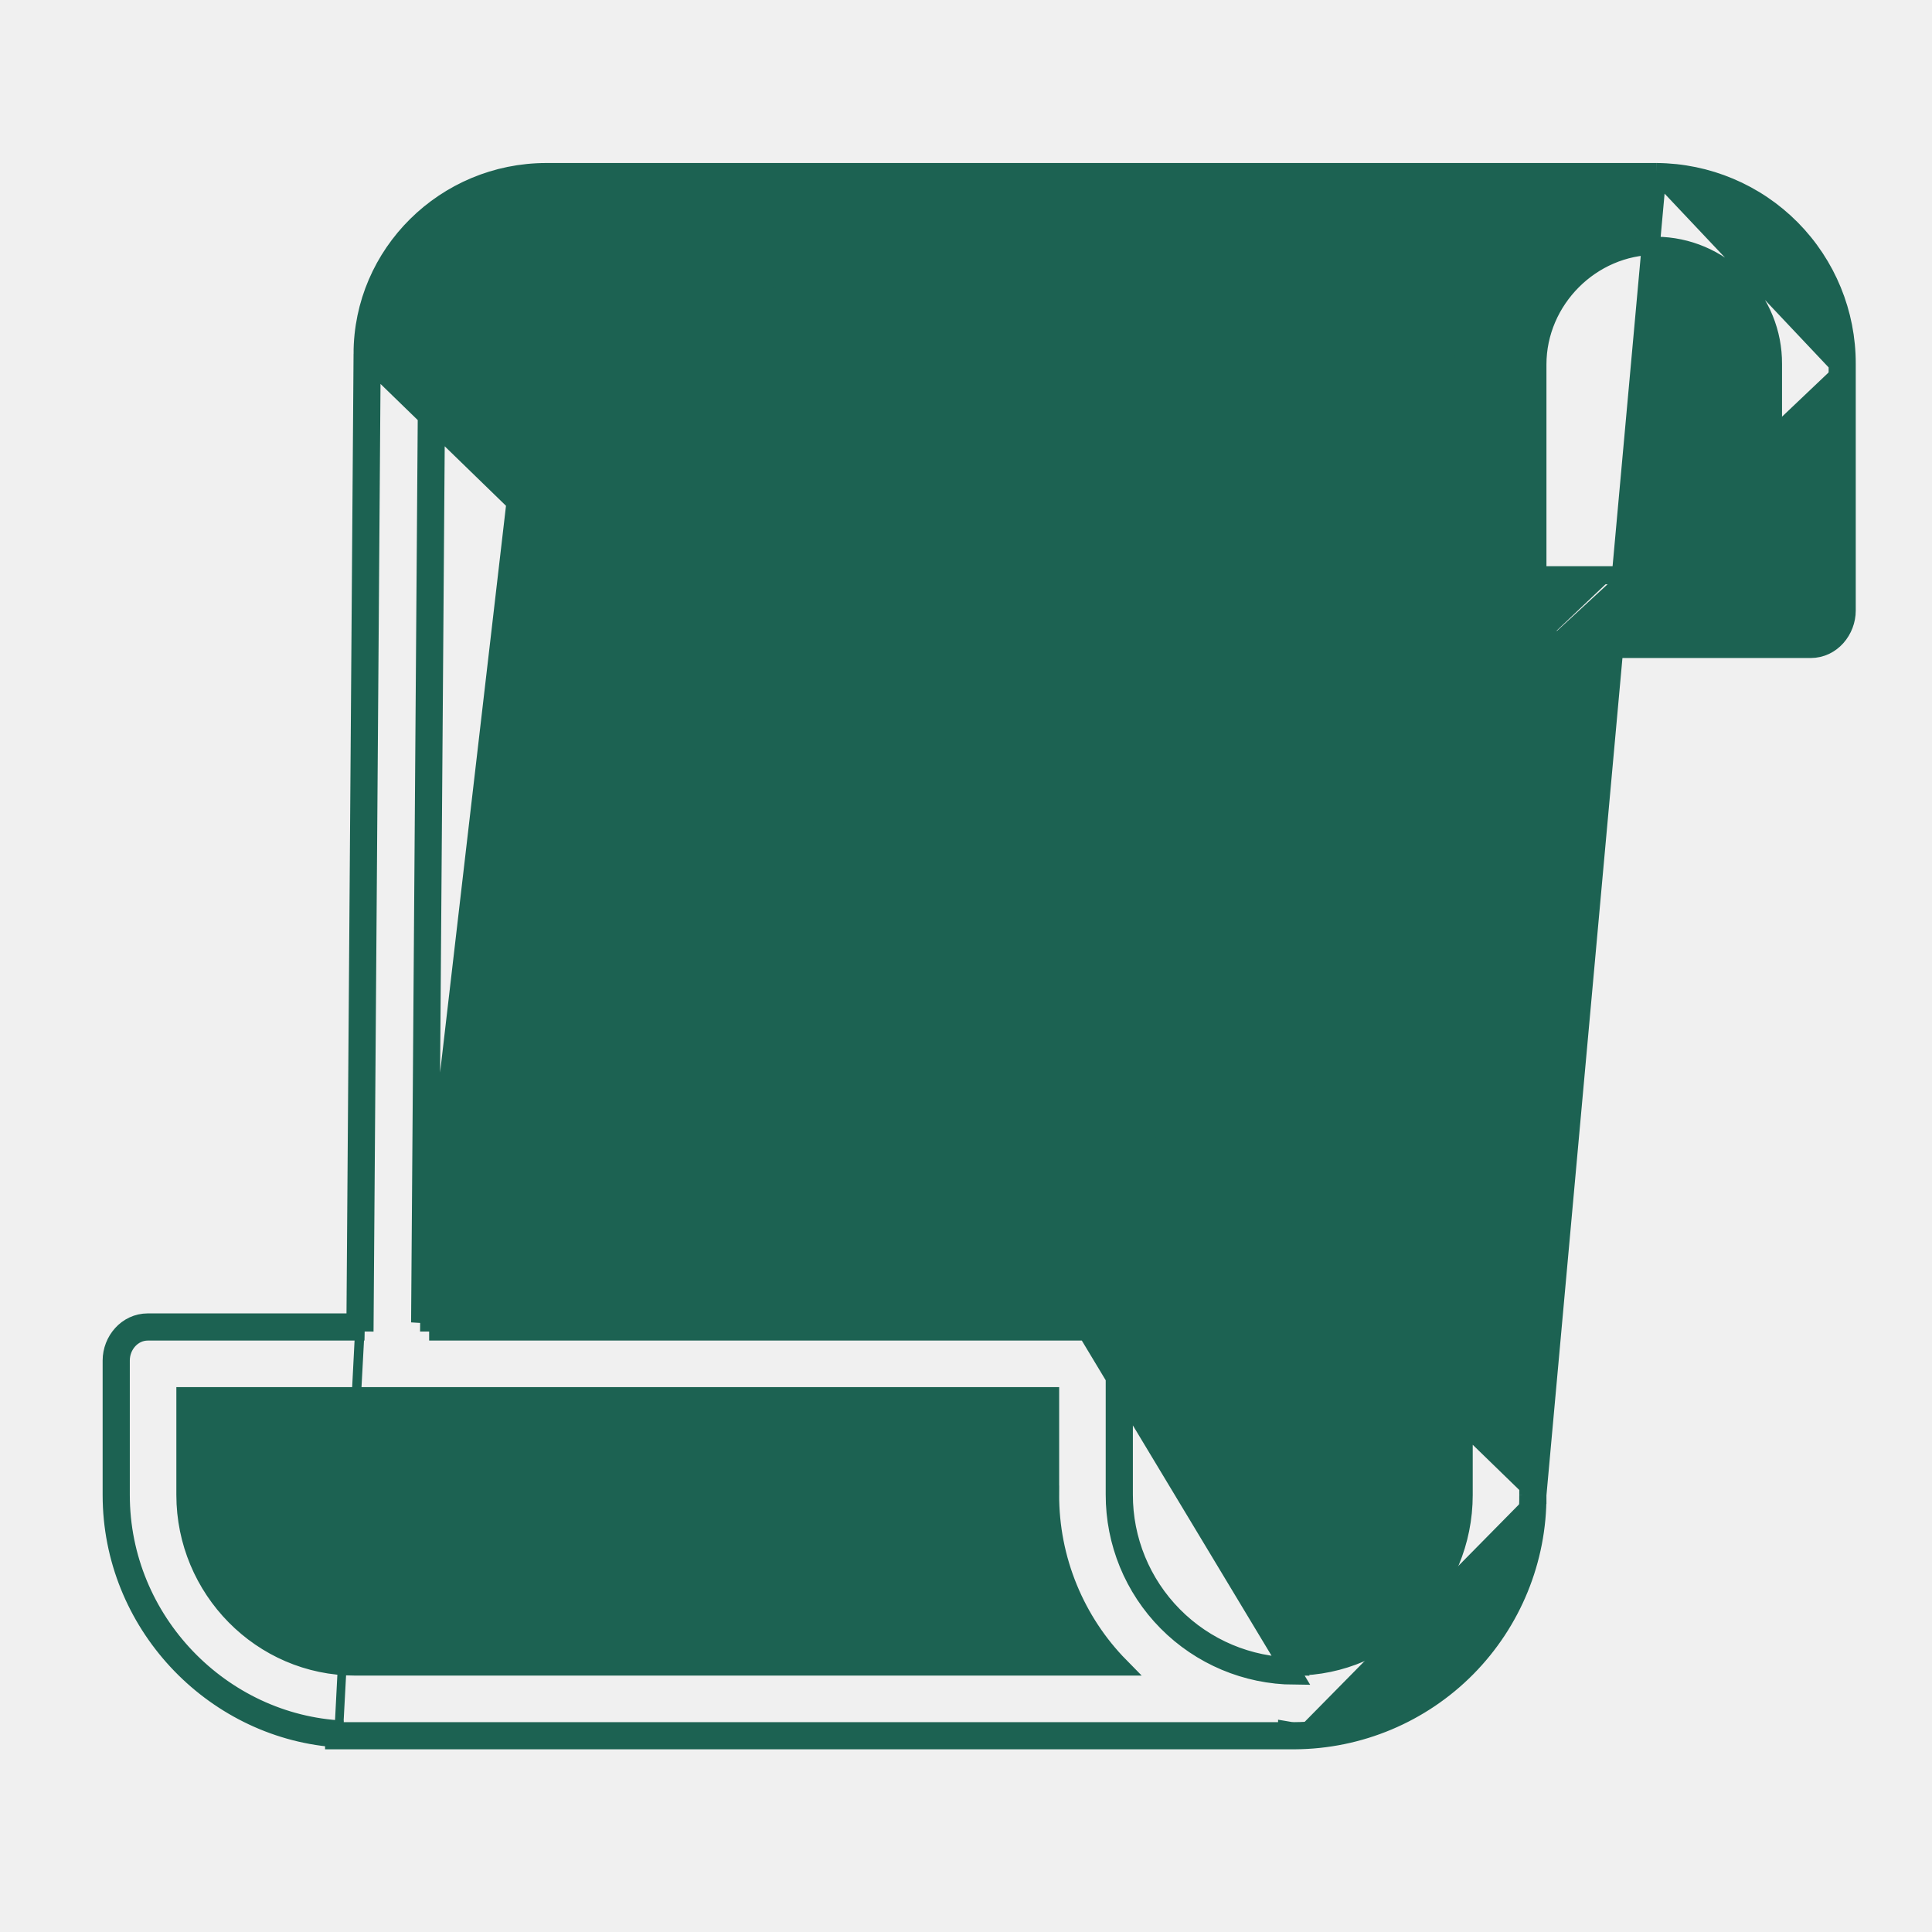
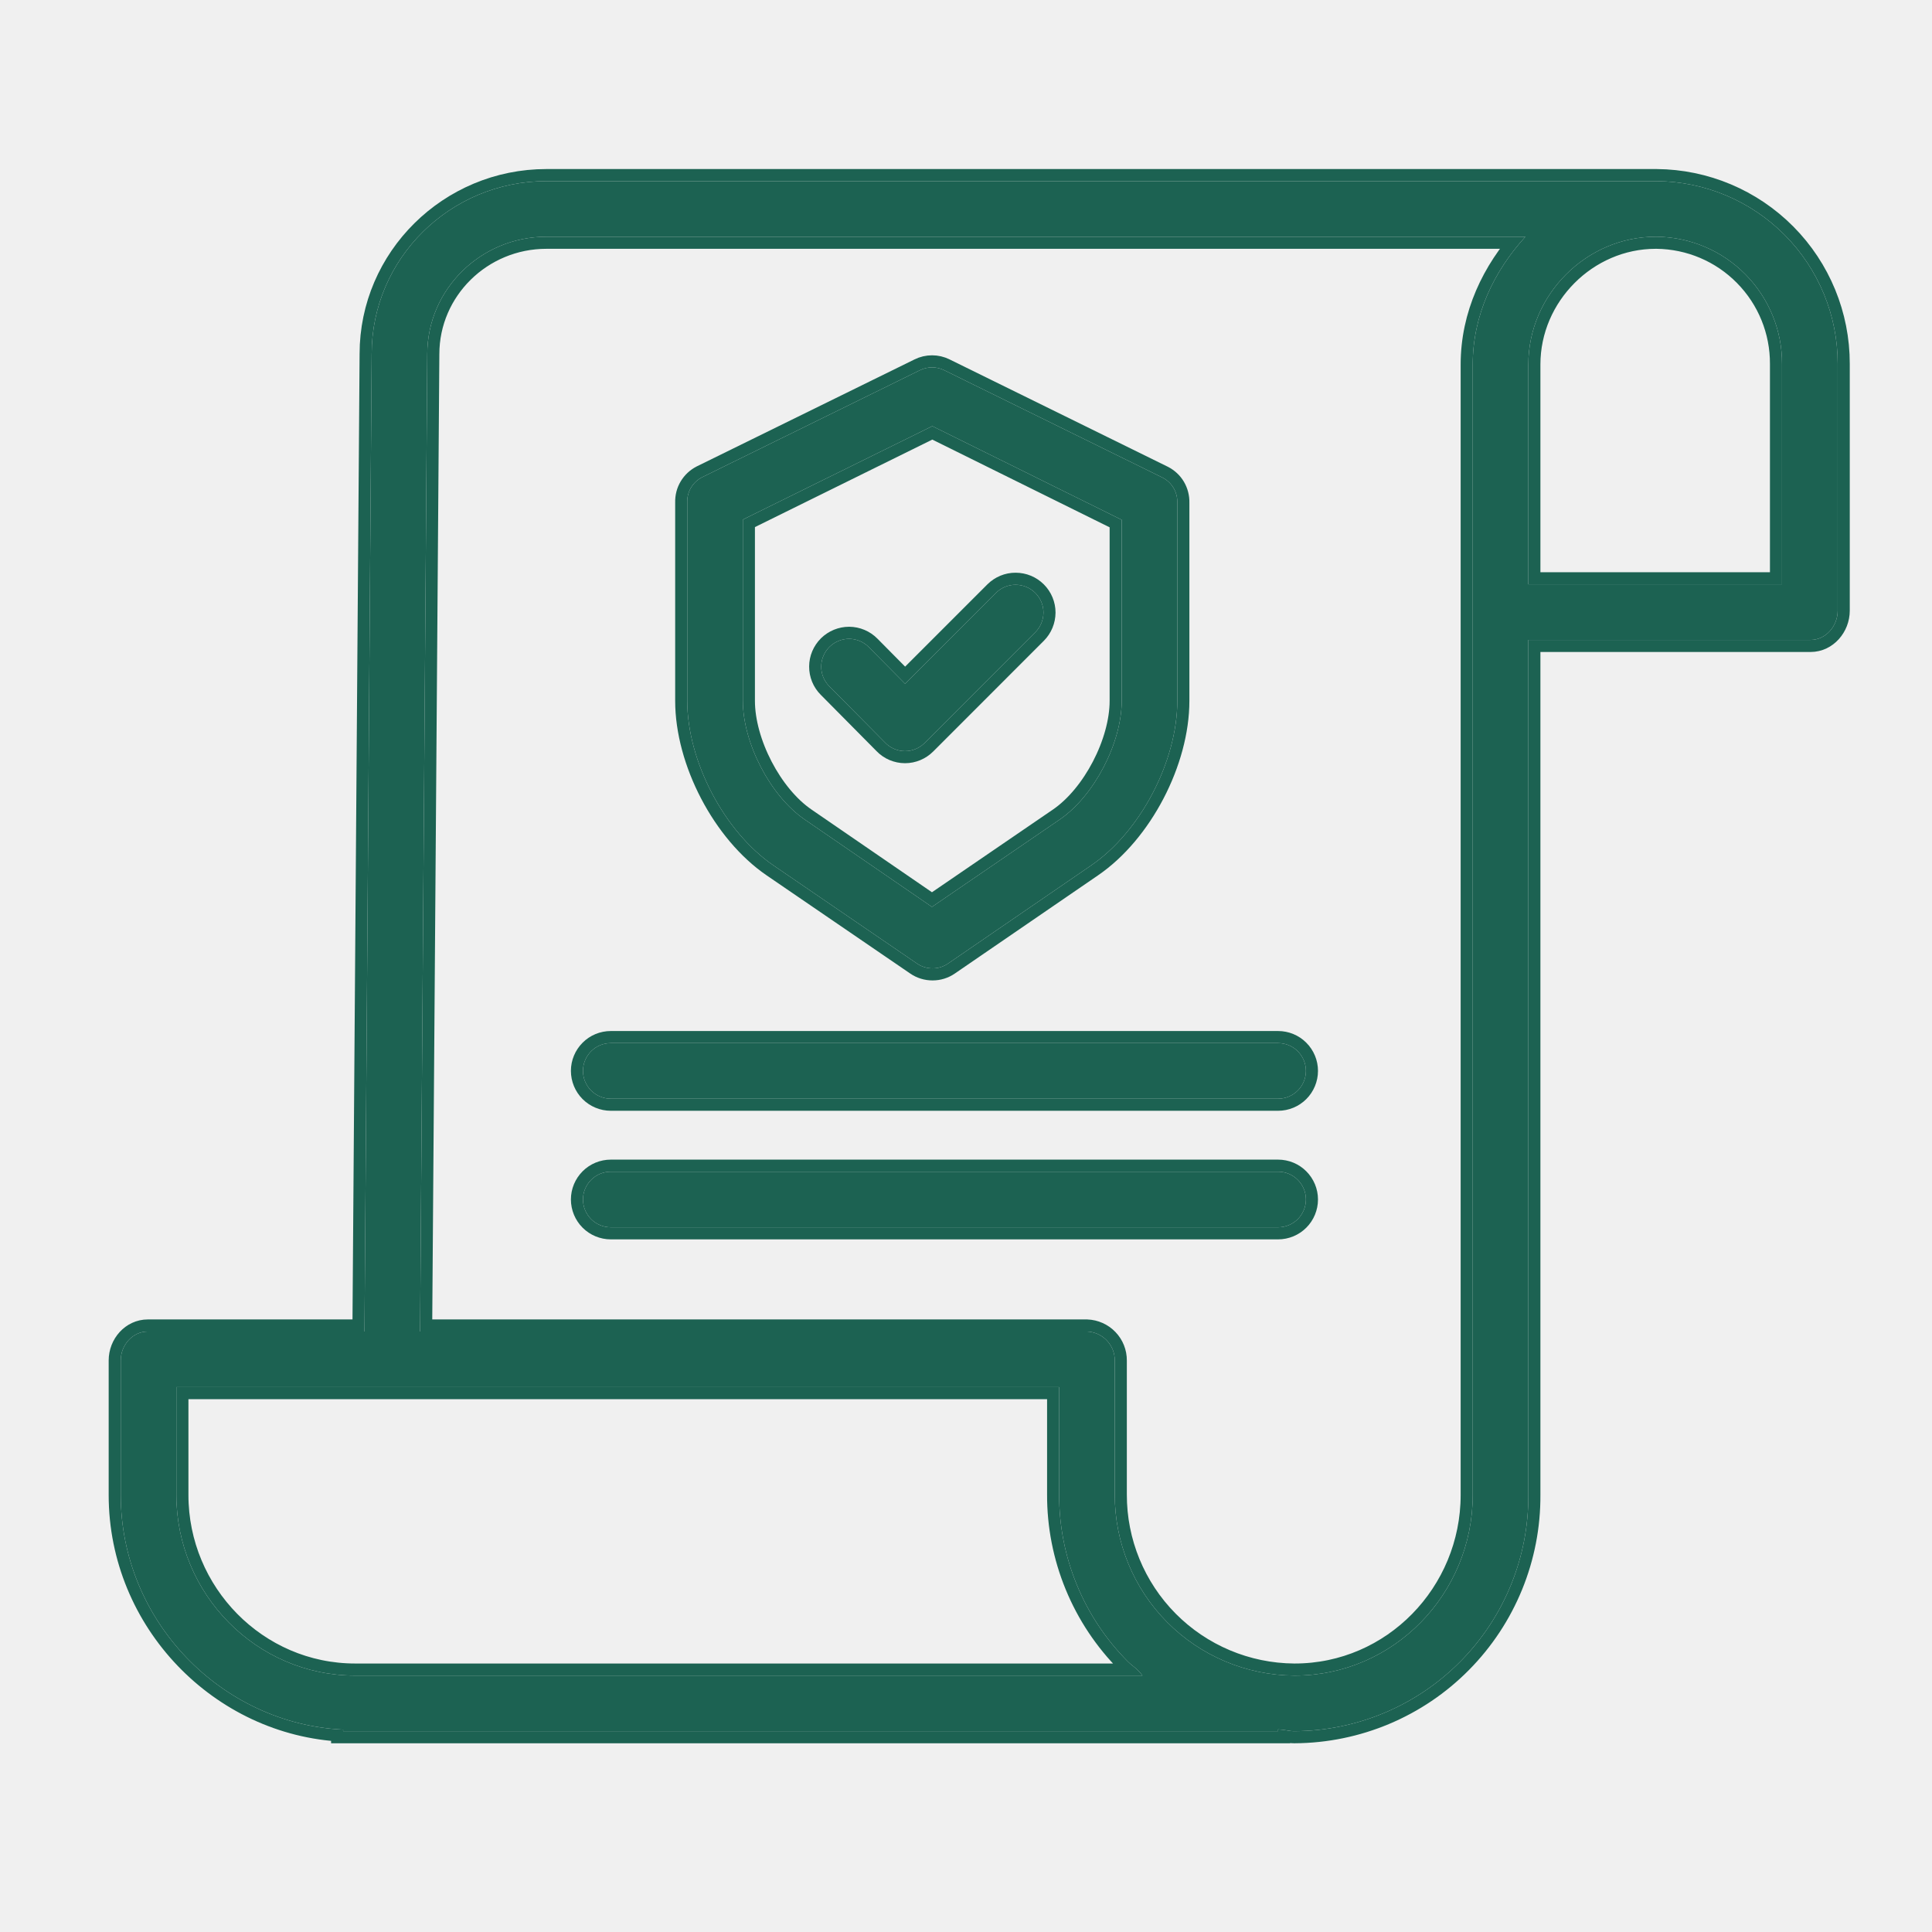
<svg xmlns="http://www.w3.org/2000/svg" width="32" height="32" viewBox="0 0 32 32" fill="none">
-   <path d="M27.44 2.85V2.85C28.278 2.856 29.079 3.193 29.669 3.788C30.259 4.384 30.589 5.188 30.587 6.026M27.44 2.85L30.438 6.026M27.44 2.85H27.439H9.05C7.373 2.85 6.006 4.202 6.006 5.861L6.006 5.861L6.156 5.862M27.44 2.85L6.006 5.862M30.587 6.026L30.438 6.026M30.587 6.026V6.026H30.438M30.587 6.026V10.114C30.587 10.436 30.341 10.749 29.989 10.749H25.464M30.438 6.026V10.114C30.438 10.368 30.243 10.599 29.989 10.599H25.464V10.749M25.464 10.749H25.314V24.761M25.464 10.749L25.464 24.761L25.314 24.761M25.314 24.761H25.464V24.761M25.314 24.761C25.32 25.793 24.915 26.785 24.189 27.519C23.464 28.253 22.476 28.668 21.444 28.674H21.433C21.395 28.674 21.359 28.669 21.319 28.662V28.674V28.814M25.464 24.761L27.439 3H9.05C7.454 3 6.156 4.286 6.156 5.862M25.464 24.761C25.47 25.832 25.049 26.863 24.296 27.625C23.542 28.387 22.517 28.818 21.445 28.824L21.444 28.824L21.433 28.824C21.392 28.824 21.353 28.819 21.319 28.814M25.464 24.761L6.006 5.862M21.319 28.814C21.311 28.813 21.304 28.811 21.297 28.81L21.29 28.809C21.251 28.802 21.214 28.797 21.169 28.794C21.167 28.794 21.165 28.794 21.163 28.794L21.168 28.674H21.019H5.834H5.684V28.648M21.319 28.814V28.824H21.169H5.684H5.534V28.788M5.684 28.648C3.669 28.554 2 26.848 2 24.762V22.534C2 22.279 2.194 22.054 2.449 22.054H6.037M5.684 28.648H5.534V28.674V28.788M5.684 28.648L5.683 28.674L5.677 28.797C5.629 28.795 5.582 28.792 5.534 28.788M6.037 22.054L6.156 5.862M6.037 22.054V21.904H5.888M6.037 22.054L5.887 22.053L5.888 21.904M6.156 5.862H6.006M6.006 5.862L5.888 21.904M5.888 21.904H2.449C2.099 21.904 1.85 22.21 1.85 22.534V24.762C1.85 26.879 3.504 28.619 5.534 28.788M18.003 22.054C18.127 22.059 18.245 22.111 18.331 22.201C18.417 22.29 18.465 22.41 18.464 22.534V24.754C18.462 25.545 18.773 26.305 19.33 26.867C19.887 27.429 20.643 27.747 21.434 27.753L18.003 22.054ZM18.003 22.054H7.108H18.003ZM21.435 27.603H21.444C22.997 27.603 24.243 26.32 24.243 24.761V6.038C24.243 5.296 24.517 4.625 24.943 4.071H9.05C8.043 4.071 7.227 4.879 7.227 5.865V5.866H7.227L7.109 21.904H18.003H18.009L18.009 21.904C18.172 21.91 18.326 21.979 18.439 22.097C18.552 22.214 18.615 22.371 18.614 22.534V22.534L21.435 27.603ZM21.435 27.603C20.684 27.598 19.965 27.295 19.437 26.761C18.908 26.227 18.612 25.506 18.614 24.755V24.754L18.614 22.534L21.435 27.603ZM6.959 21.904L7.077 5.865C7.077 4.794 7.962 3.921 9.05 3.921L6.959 21.904ZM29.366 6.029V6.03V6.034V9.528H25.464V6.037C25.464 4.967 26.356 4.071 27.425 4.071H27.437C27.952 4.076 28.444 4.285 28.806 4.652C29.167 5.019 29.369 5.514 29.366 6.029ZM5.886 27.603H5.883C4.329 27.603 3.071 26.319 3.071 24.761V23.125H17.393L17.393 24.753L17.543 24.754H17.393V24.753C17.391 25.286 17.494 25.814 17.697 26.307C17.896 26.791 18.186 27.231 18.552 27.603H5.886Z" fill="#1C6252" stroke="#1C6252" stroke-width="0.3" />
-   <path d="M19.323 7.776L19.323 7.776L19.321 7.775L15.706 5.997L15.639 6.132L15.706 5.997L15.706 5.997C15.622 5.956 15.531 5.934 15.438 5.934C15.345 5.934 15.254 5.956 15.17 5.997C15.17 5.997 15.17 5.997 15.17 5.997L11.562 7.77L11.562 7.77L11.56 7.771C11.459 7.823 11.375 7.902 11.317 8C11.259 8.097 11.23 8.208 11.233 8.321V11.608C11.233 12.134 11.394 12.7 11.658 13.204C11.921 13.709 12.294 14.163 12.73 14.46L15.103 16.083C15.103 16.083 15.104 16.083 15.104 16.083C15.204 16.152 15.324 16.189 15.446 16.189C15.568 16.189 15.687 16.152 15.788 16.083C15.788 16.083 15.788 16.083 15.788 16.083L18.155 14.46C18.155 14.46 18.155 14.46 18.155 14.46C18.591 14.163 18.963 13.709 19.227 13.204C19.49 12.699 19.65 12.134 19.65 11.608V8.325C19.653 8.213 19.624 8.101 19.566 8.005C19.508 7.907 19.424 7.828 19.323 7.776ZM17.466 13.451L17.466 13.451L15.437 14.839L13.415 13.451L13.415 13.451C13.154 13.273 12.912 12.976 12.735 12.636C12.559 12.295 12.454 11.925 12.454 11.608V8.699L15.441 7.225L18.429 8.703V11.608C18.429 11.925 18.324 12.295 18.147 12.636C17.97 12.976 17.727 13.273 17.466 13.451Z" fill="#1C6252" stroke="#1C6252" stroke-width="0.3" />
-   <path d="M14.992 11.183L16.425 9.75L16.425 9.75C16.531 9.645 16.673 9.585 16.822 9.586C16.971 9.586 17.113 9.645 17.218 9.75C17.324 9.855 17.383 9.998 17.383 10.146C17.383 10.295 17.323 10.438 17.218 10.543M14.992 11.183L15.316 12.305L15.386 12.376L17.218 10.543M14.992 11.183L14.461 10.647L14.461 10.647C14.356 10.542 14.214 10.482 14.065 10.481C13.916 10.481 13.774 10.539 13.668 10.644C13.562 10.748 13.502 10.891 13.502 11.04C13.501 11.188 13.56 11.331 13.664 11.437L14.992 11.183ZM17.218 10.543L17.148 10.472L17.218 10.543L17.218 10.543ZM14.99 12.541C15.139 12.541 15.281 12.481 15.386 12.376L13.664 11.437L14.591 12.373C14.591 12.373 14.591 12.373 14.591 12.373C14.643 12.426 14.705 12.468 14.773 12.497C14.841 12.526 14.914 12.541 14.988 12.541H14.989L14.99 12.541L14.99 12.541ZM21.169 17.177H10.117C9.968 17.177 9.826 17.236 9.72 17.341C9.615 17.446 9.556 17.589 9.556 17.737C9.556 17.886 9.615 18.029 9.72 18.134C9.826 18.239 9.968 18.298 10.117 18.298H21.169C21.318 18.298 21.461 18.239 21.566 18.134C21.671 18.029 21.73 17.886 21.73 17.737C21.73 17.589 21.671 17.446 21.566 17.341C21.461 17.236 21.318 17.177 21.169 17.177ZM21.169 19.307H10.117C9.968 19.307 9.826 19.366 9.72 19.471C9.615 19.576 9.556 19.719 9.556 19.867C9.556 20.016 9.615 20.159 9.72 20.264C9.826 20.369 9.968 20.428 10.117 20.428H21.169C21.318 20.428 21.461 20.369 21.566 20.264C21.671 20.159 21.73 20.016 21.73 19.867C21.73 19.719 21.671 19.576 21.566 19.471C21.461 19.366 21.318 19.307 21.169 19.307Z" fill="#1C6252" stroke="#1C6252" stroke-width="0.2" />
+   <mask id="path-1-outside-1_10612_56363" maskUnits="userSpaceOnUse" x="1" y="2" width="30" height="27" fill="black">
+     <rect fill="white" x="1" y="2" width="30" height="27" />
+     <path d="M27.439 3H9.05C7.454 3 6.156 4.286 6.156 5.862L6.037 22.054H2.449C2.194 22.054 2 22.279 2 22.534V24.762C2 26.848 3.669 28.554 5.684 28.648V28.674H21.169V28.644C21.285 28.649 21.354 28.674 21.433 28.674H21.444C22.476 28.668 23.464 28.253 24.189 27.519C24.915 26.785 25.32 25.793 25.314 24.761V10.599H29.989C30.243 10.599 30.438 10.368 30.438 10.114V6.026C30.439 5.227 30.124 4.461 29.562 3.894C29 3.327 28.237 3.006 27.439 3ZM5.883 27.753C4.244 27.753 2.921 26.399 2.921 24.761V22.975H17.543V24.754C17.541 25.267 17.641 25.776 17.836 26.25C18.031 26.725 18.318 27.156 18.68 27.52C18.759 27.598 18.84 27.638 18.923 27.753H5.883ZM24.393 24.761C24.393 26.399 23.082 27.753 21.444 27.753H21.434C20.643 27.747 19.887 27.429 19.33 26.867C18.773 26.305 18.462 25.545 18.464 24.754V22.534C18.465 22.41 18.417 22.29 18.331 22.201C18.245 22.111 18.127 22.059 18.003 22.054H6.958L7.077 5.865C7.077 4.794 7.962 3.921 9.05 3.921H25.265C24.74 4.497 24.393 5.225 24.393 6.038V24.761ZM29.516 9.678H25.314V6.037C25.314 4.884 26.273 3.921 27.425 3.921H27.438C27.993 3.927 28.523 4.151 28.912 4.547C29.302 4.942 29.519 5.475 29.516 6.03V9.678Z" />
+     <path d="M12.814 14.336L15.188 15.959C15.264 16.012 15.354 16.039 15.446 16.039C15.538 16.039 15.627 16.012 15.703 15.959L18.07 14.336C18.893 13.775 19.5 12.602 19.5 11.608V8.323C19.502 8.238 19.48 8.154 19.437 8.081C19.394 8.008 19.33 7.949 19.254 7.91L15.639 6.132C15.577 6.101 15.508 6.085 15.438 6.085C15.368 6.085 15.299 6.101 15.237 6.132L11.628 7.905C11.553 7.944 11.489 8.003 11.446 8.076C11.402 8.149 11.381 8.233 11.383 8.319V11.608C11.383 12.602 11.992 13.775 12.814 14.336ZM12.304 8.606L15.442 7.058L18.579 8.61V11.608C18.579 12.302 18.124 13.184 17.551 13.575L15.436 15.021L13.33 13.575C12.757 13.184 12.304 12.302 12.304 11.608V8.606Z" />
+     <path d="M14.663 12.303C14.705 12.347 14.756 12.381 14.812 12.405C14.868 12.428 14.928 12.441 14.989 12.441H14.99C15.112 12.441 15.229 12.392 15.316 12.305L17.148 10.472C17.234 10.386 17.282 10.269 17.283 10.146C17.283 10.024 17.234 9.907 17.148 9.821C17.061 9.734 16.944 9.686 16.822 9.686C16.7 9.685 16.583 9.734 16.496 9.82L14.991 11.325L14.39 10.718C14.304 10.631 14.187 10.582 14.065 10.581C13.943 10.581 13.825 10.629 13.738 10.715C13.652 10.801 13.602 10.918 13.602 11.04C13.601 11.162 13.649 11.28 13.735 11.366L14.663 12.303ZM21.169 17.277H10.117C9.995 17.277 9.877 17.325 9.791 17.412C9.705 17.498 9.656 17.615 9.656 17.737C9.656 17.859 9.705 17.977 9.791 18.063C9.877 18.149 9.995 18.198 10.117 18.198H21.169C21.291 18.198 21.409 18.149 21.495 18.063C21.581 17.977 21.63 17.859 21.63 17.737C21.63 17.615 21.581 17.498 21.495 17.412C21.409 17.325 21.291 17.277 21.169 17.277ZM21.169 19.407H10.117C9.995 19.407 9.877 19.455 9.791 19.542C9.705 19.628 9.656 19.745 9.656 19.867C9.656 19.989 9.705 20.107 9.791 20.193C9.877 20.279 9.995 20.328 10.117 20.328H21.169C21.291 20.328 21.409 20.279 21.495 20.193C21.581 20.107 21.63 19.989 21.63 19.867C21.63 19.745 21.581 19.628 21.495 19.542C21.409 19.455 21.291 19.407 21.169 19.407Z" />
+   </mask>
+   <path d="M27.439 3H9.05C7.454 3 6.156 4.286 6.156 5.862L6.037 22.054H2.449C2.194 22.054 2 22.279 2 22.534V24.762C2 26.848 3.669 28.554 5.684 28.648V28.674H21.169V28.644C21.285 28.649 21.354 28.674 21.433 28.674H21.444C22.476 28.668 23.464 28.253 24.189 27.519C24.915 26.785 25.32 25.793 25.314 24.761V10.599H29.989C30.243 10.599 30.438 10.368 30.438 10.114V6.026C30.439 5.227 30.124 4.461 29.562 3.894C29 3.327 28.237 3.006 27.439 3ZM5.883 27.753C4.244 27.753 2.921 26.399 2.921 24.761V22.975H17.543V24.754C17.541 25.267 17.641 25.776 17.836 26.25C18.031 26.725 18.318 27.156 18.68 27.52C18.759 27.598 18.84 27.638 18.923 27.753H5.883ZM24.393 24.761C24.393 26.399 23.082 27.753 21.444 27.753H21.434C20.643 27.747 19.887 27.429 19.33 26.867C18.773 26.305 18.462 25.545 18.464 24.754V22.534C18.465 22.41 18.417 22.29 18.331 22.201C18.245 22.111 18.127 22.059 18.003 22.054H6.958L7.077 5.865C7.077 4.794 7.962 3.921 9.05 3.921H25.265C24.74 4.497 24.393 5.225 24.393 6.038V24.761ZM29.516 9.678H25.314V6.037C25.314 4.884 26.273 3.921 27.425 3.921H27.438C27.993 3.927 28.523 4.151 28.912 4.547C29.302 4.942 29.519 5.475 29.516 6.03V9.678Z" fill="#1C6252" />
+   <path d="M12.814 14.336L15.188 15.959C15.264 16.012 15.354 16.039 15.446 16.039C15.538 16.039 15.627 16.012 15.703 15.959L18.07 14.336C18.893 13.775 19.5 12.602 19.5 11.608V8.323C19.502 8.238 19.48 8.154 19.437 8.081C19.394 8.008 19.33 7.949 19.254 7.91L15.639 6.132C15.577 6.101 15.508 6.085 15.438 6.085C15.368 6.085 15.299 6.101 15.237 6.132L11.628 7.905C11.553 7.944 11.489 8.003 11.446 8.076C11.402 8.149 11.381 8.233 11.383 8.319V11.608C11.383 12.602 11.992 13.775 12.814 14.336ZM12.304 8.606L15.442 7.058L18.579 8.61V11.608C18.579 12.302 18.124 13.184 17.551 13.575L15.436 15.021L13.33 13.575C12.757 13.184 12.304 12.302 12.304 11.608V8.606Z" fill="#1C6252" />
+   <path d="M14.663 12.303C14.705 12.347 14.756 12.381 14.812 12.405C14.868 12.428 14.928 12.441 14.989 12.441H14.99C15.112 12.441 15.229 12.392 15.316 12.305L17.148 10.472C17.234 10.386 17.282 10.269 17.283 10.146C17.283 10.024 17.234 9.907 17.148 9.821C17.061 9.734 16.944 9.686 16.822 9.686C16.7 9.685 16.583 9.734 16.496 9.82L14.991 11.325L14.39 10.718C14.304 10.631 14.187 10.582 14.065 10.581C13.943 10.581 13.825 10.629 13.738 10.715C13.652 10.801 13.602 10.918 13.602 11.04C13.601 11.162 13.649 11.28 13.735 11.366L14.663 12.303ZM21.169 17.277H10.117C9.995 17.277 9.877 17.325 9.791 17.412C9.705 17.498 9.656 17.615 9.656 17.737C9.656 17.859 9.705 17.977 9.791 18.063C9.877 18.149 9.995 18.198 10.117 18.198H21.169C21.291 18.198 21.409 18.149 21.495 18.063C21.581 17.977 21.63 17.859 21.63 17.737C21.63 17.615 21.581 17.498 21.495 17.412C21.409 17.325 21.291 17.277 21.169 17.277ZM21.169 19.407H10.117C9.995 19.407 9.877 19.455 9.791 19.542C9.705 19.628 9.656 19.745 9.656 19.867C9.656 19.989 9.705 20.107 9.791 20.193C9.877 20.279 9.995 20.328 10.117 20.328H21.169C21.291 20.328 21.409 20.279 21.495 20.193C21.581 20.107 21.63 19.989 21.63 19.867C21.63 19.745 21.581 19.628 21.495 19.542C21.409 19.455 21.291 19.407 21.169 19.407Z" fill="#1C6252" />
+   <path d="M27.439 3H9.05C7.454 3 6.156 4.286 6.156 5.862L6.037 22.054H2.449C2.194 22.054 2 22.279 2 22.534V24.762C2 26.848 3.669 28.554 5.684 28.648V28.674H21.169V28.644C21.285 28.649 21.354 28.674 21.433 28.674H21.444C22.476 28.668 23.464 28.253 24.189 27.519C24.915 26.785 25.32 25.793 25.314 24.761V10.599H29.989C30.243 10.599 30.438 10.368 30.438 10.114V6.026C30.439 5.227 30.124 4.461 29.562 3.894C29 3.327 28.237 3.006 27.439 3ZM5.883 27.753C4.244 27.753 2.921 26.399 2.921 24.761V22.975H17.543V24.754C17.541 25.267 17.641 25.776 17.836 26.25C18.031 26.725 18.318 27.156 18.68 27.52C18.759 27.598 18.84 27.638 18.923 27.753H5.883ZM24.393 24.761C24.393 26.399 23.082 27.753 21.444 27.753H21.434C20.643 27.747 19.887 27.429 19.33 26.867C18.773 26.305 18.462 25.545 18.464 24.754V22.534C18.465 22.41 18.417 22.29 18.331 22.201C18.245 22.111 18.127 22.059 18.003 22.054H6.958L7.077 5.865C7.077 4.794 7.962 3.921 9.05 3.921H25.265C24.74 4.497 24.393 5.225 24.393 6.038V24.761ZM29.516 9.678H25.314V6.037C25.314 4.884 26.273 3.921 27.425 3.921H27.438C27.993 3.927 28.523 4.151 28.912 4.547C29.302 4.942 29.519 5.475 29.516 6.03V9.678Z" stroke="#1C6252" stroke-width="0.4" mask="url(#path-1-outside-1_10612_56363)" />
+   <path d="M12.814 14.336L15.188 15.959C15.264 16.012 15.354 16.039 15.446 16.039C15.538 16.039 15.627 16.012 15.703 15.959L18.07 14.336C18.893 13.775 19.5 12.602 19.5 11.608V8.323C19.502 8.238 19.48 8.154 19.437 8.081C19.394 8.008 19.33 7.949 19.254 7.91L15.639 6.132C15.577 6.101 15.508 6.085 15.438 6.085C15.368 6.085 15.299 6.101 15.237 6.132L11.628 7.905C11.553 7.944 11.489 8.003 11.446 8.076C11.402 8.149 11.381 8.233 11.383 8.319V11.608C11.383 12.602 11.992 13.775 12.814 14.336ZM12.304 8.606L15.442 7.058L18.579 8.61V11.608C18.579 12.302 18.124 13.184 17.551 13.575L15.436 15.021L13.33 13.575C12.757 13.184 12.304 12.302 12.304 11.608V8.606Z" stroke="#1C6252" stroke-width="0.4" mask="url(#path-1-outside-1_10612_56363)" />
+   <path d="M14.663 12.303C14.705 12.347 14.756 12.381 14.812 12.405C14.868 12.428 14.928 12.441 14.989 12.441H14.99C15.112 12.441 15.229 12.392 15.316 12.305L17.148 10.472C17.234 10.386 17.282 10.269 17.283 10.146C17.283 10.024 17.234 9.907 17.148 9.821C17.061 9.734 16.944 9.686 16.822 9.686C16.7 9.685 16.583 9.734 16.496 9.82L14.991 11.325L14.39 10.718C14.304 10.631 14.187 10.582 14.065 10.581C13.943 10.581 13.825 10.629 13.738 10.715C13.652 10.801 13.602 10.918 13.602 11.04C13.601 11.162 13.649 11.28 13.735 11.366L14.663 12.303ZM21.169 17.277H10.117C9.995 17.277 9.877 17.325 9.791 17.412C9.705 17.498 9.656 17.615 9.656 17.737C9.656 17.859 9.705 17.977 9.791 18.063C9.877 18.149 9.995 18.198 10.117 18.198H21.169C21.291 18.198 21.409 18.149 21.495 18.063C21.581 17.977 21.63 17.859 21.63 17.737C21.63 17.615 21.581 17.498 21.495 17.412C21.409 17.325 21.291 17.277 21.169 17.277ZM21.169 19.407H10.117C9.995 19.407 9.877 19.455 9.791 19.542C9.705 19.628 9.656 19.745 9.656 19.867C9.656 19.989 9.705 20.107 9.791 20.193C9.877 20.279 9.995 20.328 10.117 20.328H21.169C21.291 20.328 21.409 20.279 21.495 20.193C21.581 20.107 21.63 19.989 21.63 19.867C21.63 19.745 21.581 19.628 21.495 19.542C21.409 19.455 21.291 19.407 21.169 19.407Z" stroke="#1C6252" stroke-width="0.4" mask="url(#path-1-outside-1_10612_56363)" />
</svg>
